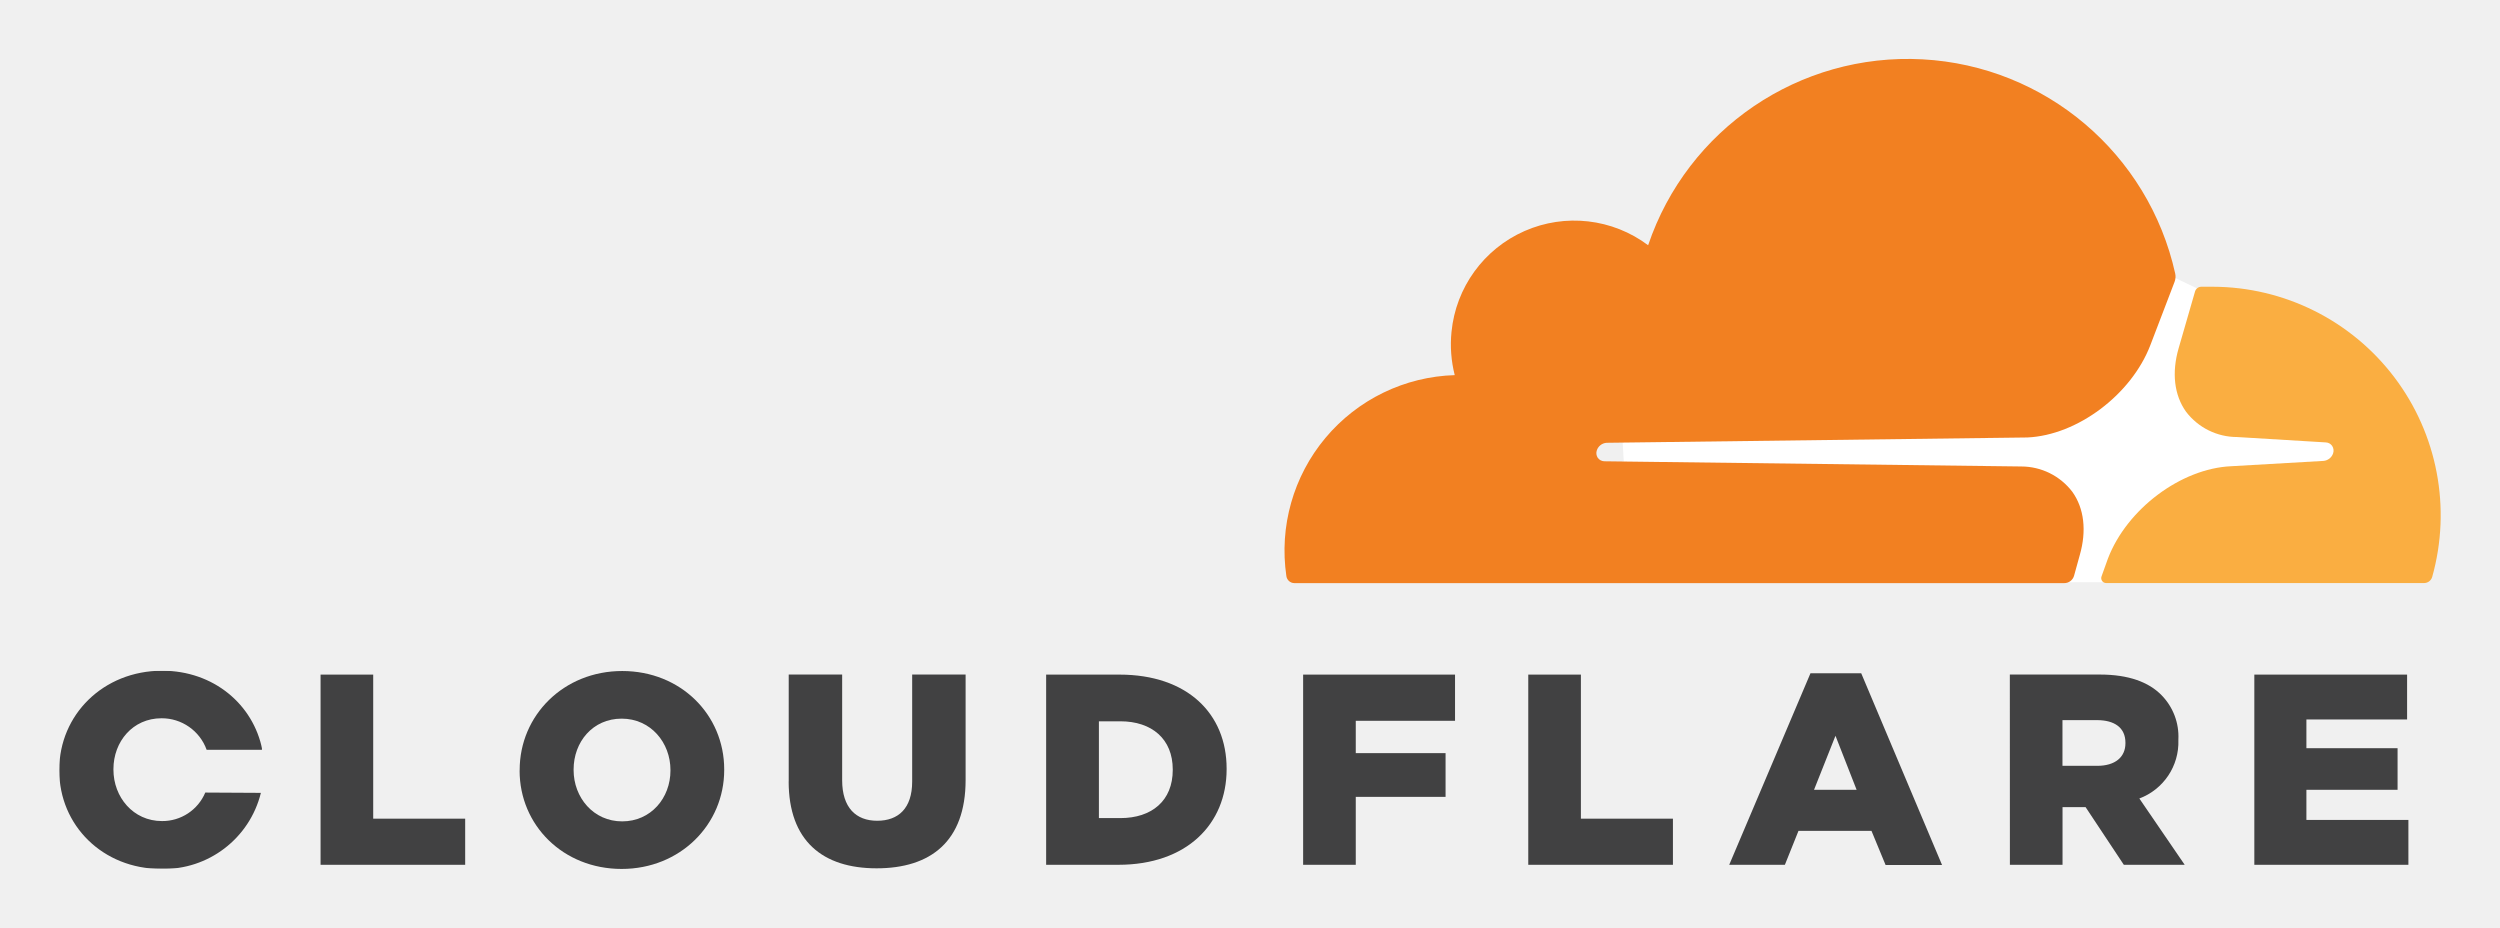
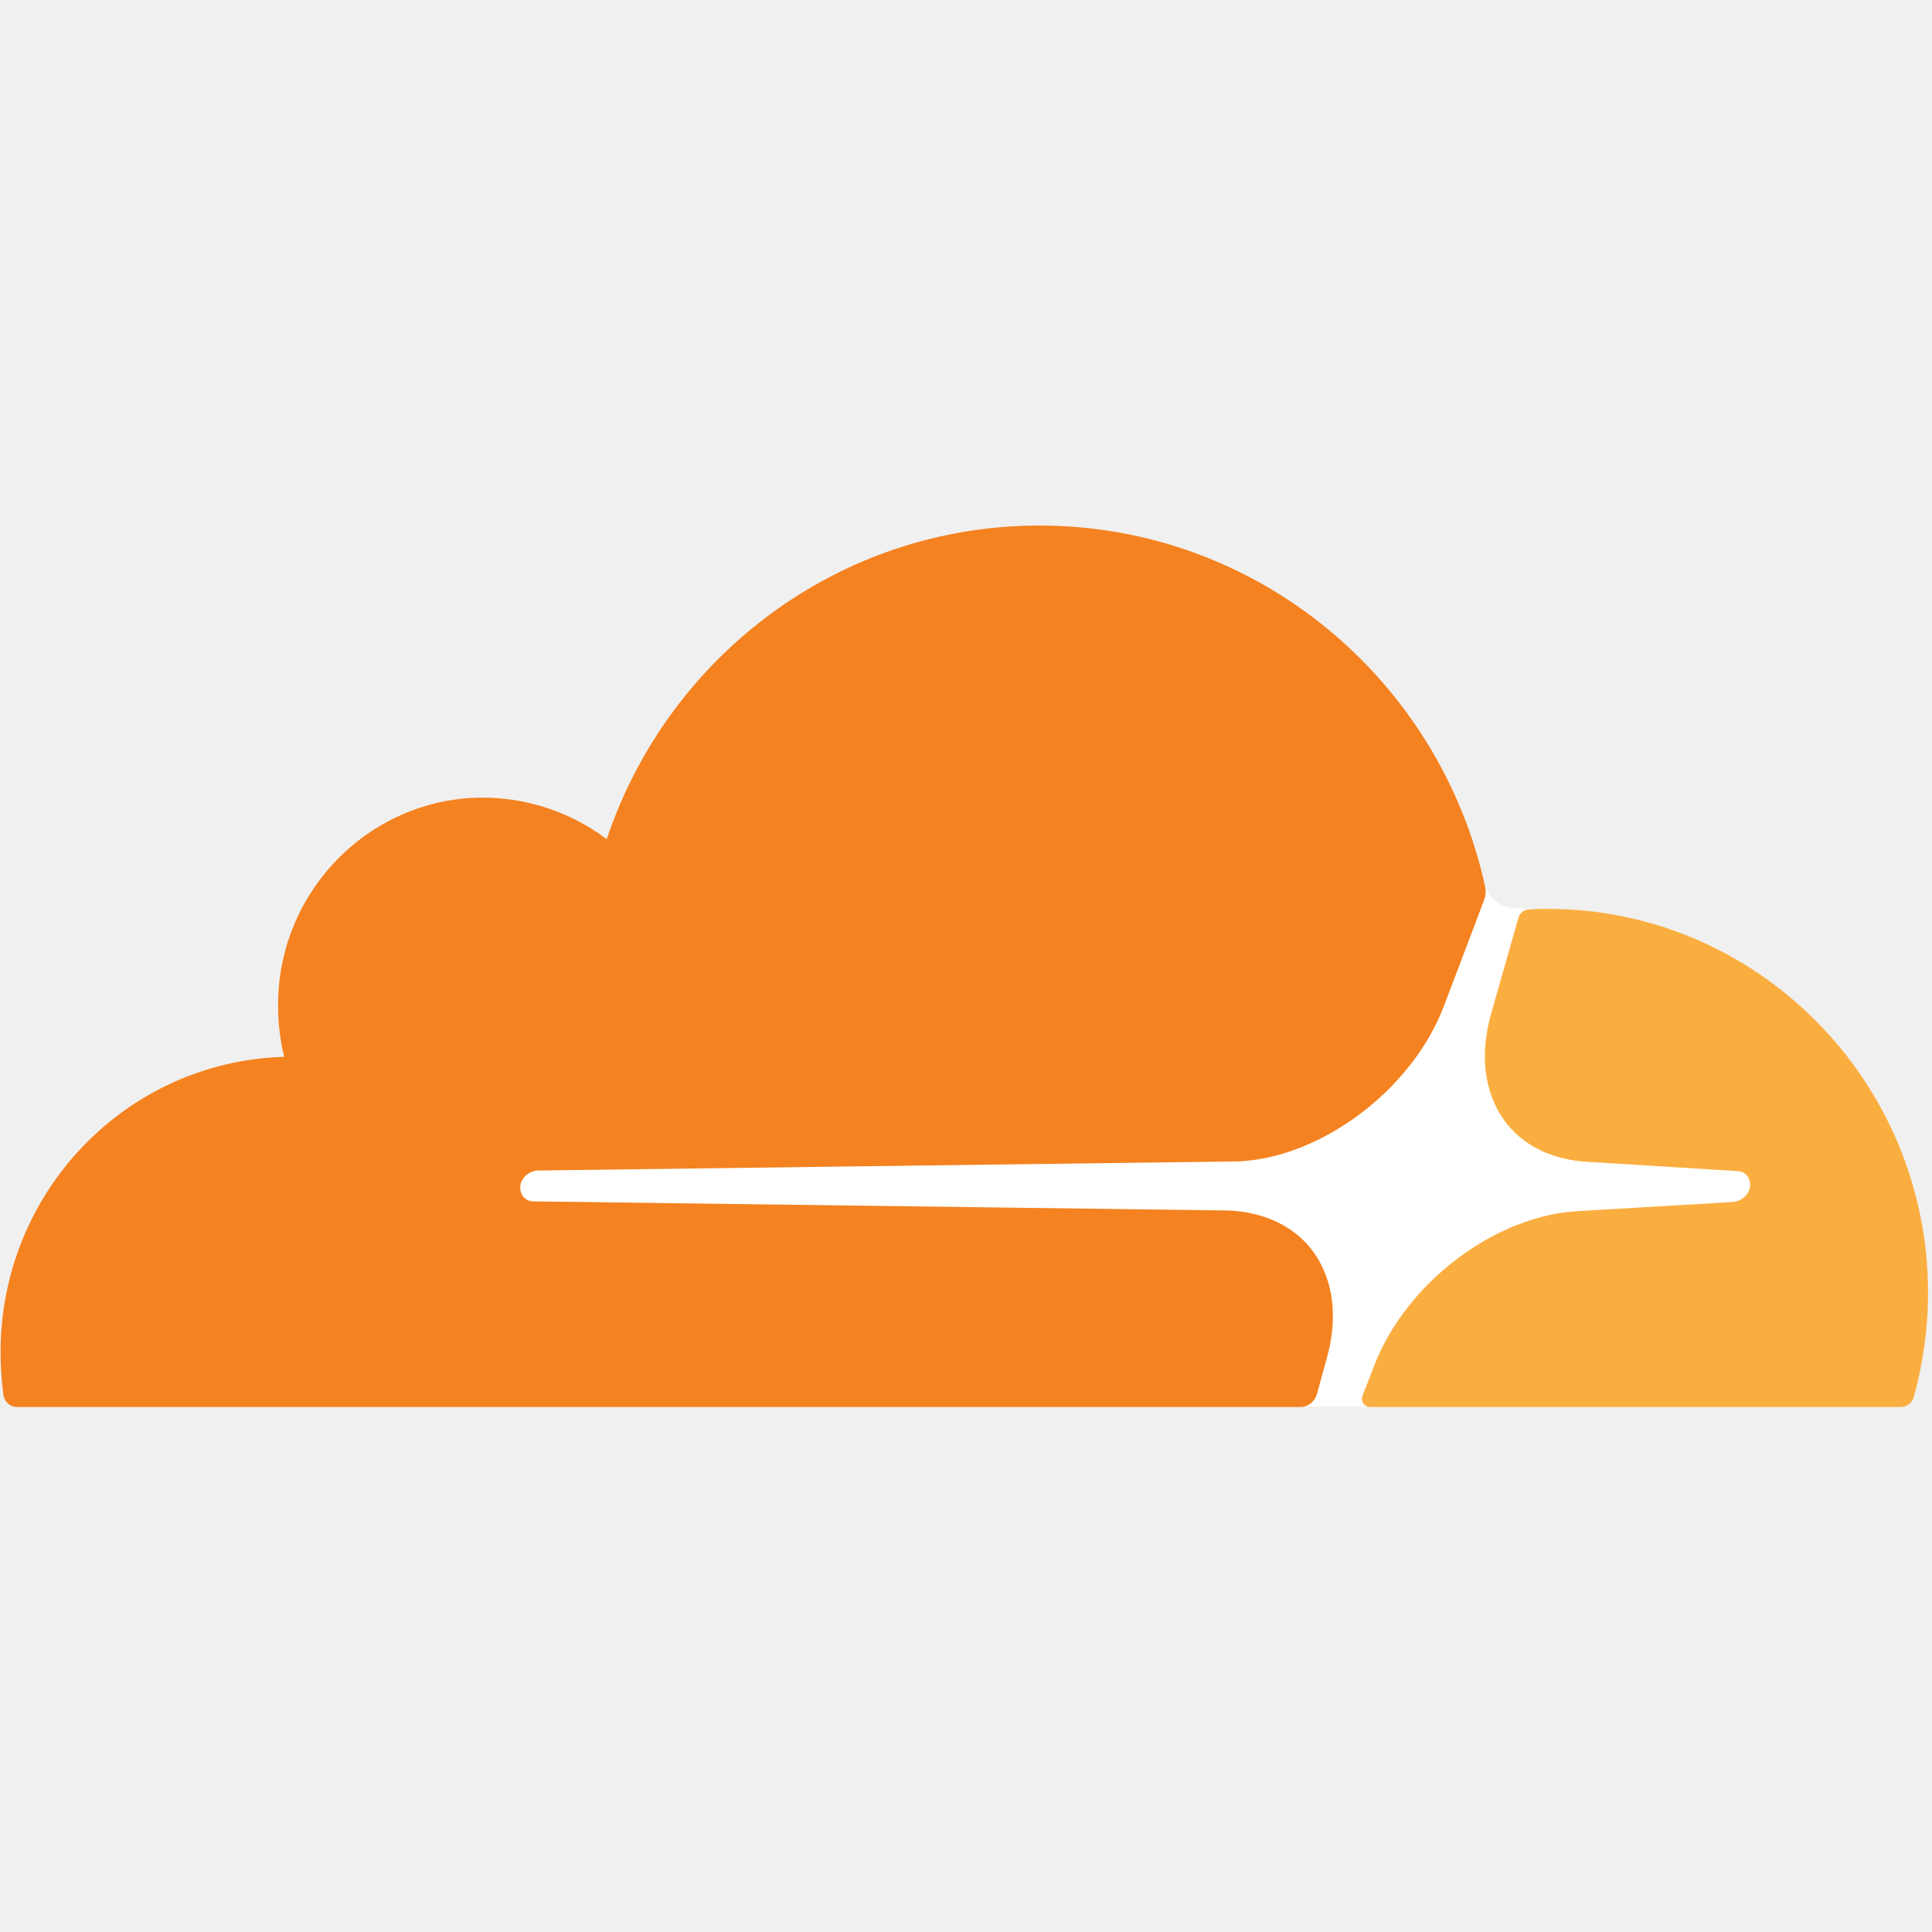
- <svg xmlns="http://www.w3.org/2000/svg" id="Layer_1" data-name="Layer 1" viewBox="0 0 404.2 150.03">
-   <defs>
-     <style>.cls-1,.cls-2{fill:none;}.cls-1{clip-rule:evenodd;}.cls-3{fill:#fff;}.cls-4{clip-path:url(#clip-path);}.cls-5{clip-path:url(#clip-path-2);}.cls-6{fill:#f28021;}.cls-7{clip-path:url(#clip-path-3);}.cls-8{fill:#faae41;}.cls-9{clip-path:url(#clip-path-5);}.cls-10{fill:#414142;}.cls-11{clip-path:url(#clip-path-7);}.cls-12{clip-path:url(#clip-path-9);}.cls-13{clip-path:url(#clip-path-11);}.cls-14{clip-path:url(#clip-path-13);}.cls-15{clip-path:url(#clip-path-15);}.cls-16{clip-path:url(#clip-path-17);}.cls-17{clip-path:url(#clip-path-19);}.cls-18{clip-path:url(#clip-path-21);}.cls-19{clip-path:url(#clip-path-23);}.cls-20{isolation:isolate;}.cls-21{clip-path:url(#clip-path-25);}.cls-22{clip-path:url(#clip-path-26);}</style>
-     <clipPath id="clip-path" transform="translate(9.58 9.58)">
-       <path class="cls-1" d="M326.67,80.19c1.14-3.94.72-7.58-1.2-10.26a10.39,10.39,0,0,0-8.25-4.09L249.8,65a1.34,1.34,0,0,1-1.06-.57,1.38,1.38,0,0,1-.14-1.22,1.8,1.8,0,0,1,1.57-1.2l68.05-.86c8.07-.37,16.81-6.93,19.87-14.93L342,36a2.33,2.33,0,0,0,.11-1.34,44.3,44.3,0,0,0-85.22-4.59,19.93,19.93,0,0,0-31.79,14,20.14,20.14,0,0,0,.52,7,28.38,28.38,0,0,0-27.22,32.49,1.32,1.32,0,0,0,1.3,1.14l124.48,0a1.64,1.64,0,0,0,1.57-1.18Z" />
-     </clipPath>
-     <clipPath id="clip-path-2" transform="translate(9.58 9.58)">
-       <rect class="cls-2" x="-109.25" y="-72.84" width="5458.87" height="642.11" />
-     </clipPath>
-     <clipPath id="clip-path-3" transform="translate(9.58 9.58)">
-       <path class="cls-1" d="M348.18,36.78c-.62,0-1.25,0-1.87,0a1.07,1.07,0,0,0-1,.78l-2.65,9.17c-1.14,3.94-.72,7.58,1.2,10.26a10.38,10.38,0,0,0,8.25,4.09l14.37.87a1.3,1.3,0,0,1,1,.56,1.37,1.37,0,0,1,.15,1.23,1.8,1.8,0,0,1-1.56,1.2l-14.93.86c-8.11.37-16.85,6.93-19.91,14.93L330.2,83.6a.8.8,0,0,0,.75,1.09h51.39a1.37,1.37,0,0,0,1.32-1,36.94,36.94,0,0,0-35.48-46.91" />
-     </clipPath>
-     <clipPath id="clip-path-5" transform="translate(9.58 9.58)">
-       <polygon class="cls-1" points="42.25 99.49 50.76 99.49 50.76 122.78 65.63 122.78 65.63 130.24 42.25 130.24 42.25 99.49" />
-     </clipPath>
-     <clipPath id="clip-path-7" transform="translate(9.58 9.58)">
-       <path class="cls-1" d="M74.44,115v-.09c0-8.83,7.11-16,16.58-16s16.49,7.08,16.49,15.91v.09c0,8.83-7.11,16-16.58,16s-16.5-7.07-16.5-15.9m24.39,0v-.09c0-4.44-3.2-8.31-7.89-8.31s-7.77,3.78-7.77,8.22v.09c0,4.44,3.2,8.3,7.85,8.3s7.81-3.78,7.81-8.22" />
-     </clipPath>
-     <clipPath id="clip-path-9" transform="translate(9.58 9.58)">
-       <path class="cls-1" d="M117.94,116.75V99.48h8.64v17.09c0,4.44,2.24,6.55,5.66,6.55s5.66-2,5.66-6.33V99.48h8.64v17.05c0,9.93-5.66,14.28-14.39,14.28s-14.22-4.44-14.22-14.06" />
-     </clipPath>
-     <clipPath id="clip-path-11" transform="translate(9.58 9.58)">
-       <path class="cls-1" d="M159.56,99.49h11.85c11,0,17.33,6.33,17.33,15.2v.09c0,8.87-6.45,15.46-17.5,15.46H159.56Zm12,23.2c5.09,0,8.47-2.81,8.47-7.78v-.09c0-4.92-3.38-7.78-8.47-7.78h-3.47v15.64Z" />
-     </clipPath>
-     <clipPath id="clip-path-13" transform="translate(9.58 9.58)">
-       <polygon class="cls-1" points="201.11 99.49 225.67 99.49 225.67 106.96 209.62 106.96 209.62 112.19 224.14 112.19 224.14 119.26 209.62 119.26 209.62 130.24 201.11 130.24 201.11 99.49" />
-     </clipPath>
-     <clipPath id="clip-path-15" transform="translate(9.58 9.58)">
-       <polygon class="cls-1" points="237.51 99.49 246.02 99.49 246.02 122.78 260.9 122.78 260.9 130.24 237.51 130.24 237.51 99.49" />
-     </clipPath>
-     <clipPath id="clip-path-17" transform="translate(9.58 9.58)">
-       <path class="cls-1" d="M283.14,99.27h8.2l13.07,31h-9.13L293,124.75H281.2L279,130.24h-9Zm7.46,18.85-3.42-8.74-3.47,8.74Z" />
-     </clipPath>
-     <clipPath id="clip-path-19" transform="translate(9.58 9.58)">
-       <path class="cls-1" d="M315.37,99.48H329.9c4.7,0,7.94,1.23,10,3.34a9.54,9.54,0,0,1,2.72,7.16v.09a9.73,9.73,0,0,1-6.31,9.45l7.33,10.72H333.8l-6.18-9.32h-3.73v9.32h-8.51Zm14.13,14.76c2.9,0,4.56-1.41,4.56-3.65v-.09c0-2.42-1.75-3.65-4.61-3.65h-5.57v7.38Z" />
-     </clipPath>
-     <clipPath id="clip-path-21" transform="translate(9.58 9.58)">
-       <polygon class="cls-1" points="354.9 99.49 379.6 99.49 379.6 106.74 363.32 106.74 363.32 111.39 378.06 111.39 378.06 118.11 363.32 118.11 363.32 122.99 379.81 122.99 379.81 130.24 354.9 130.24 354.9 99.49" />
-     </clipPath>
-     <clipPath id="clip-path-23" transform="translate(9.58 9.58)">
-       <rect class="cls-2" y="98.87" width="32.77" height="31.99" />
-     </clipPath>
-     <clipPath id="clip-path-25" transform="translate(9.58 9.58)">
-       <rect class="cls-2" y="97.75" width="34.5" height="34.5" />
-     </clipPath>
-     <clipPath id="clip-path-26" transform="translate(9.58 9.58)">
-       <path class="cls-1" d="M23.61,118.56a7.52,7.52,0,0,1-7,4.61c-4.65,0-7.85-3.87-7.85-8.31v-.09c0-4.44,3.12-8.22,7.77-8.22a7.71,7.71,0,0,1,7.3,5.1h9c-1.44-7.32-7.86-12.79-16.19-12.79C7.1,98.87,0,106,0,114.86V115c0,8.83,7,15.91,16.49,15.91a16.18,16.18,0,0,0,16.11-12.3Z" />
-     </clipPath>
-   </defs>
-   <polygon class="cls-3" points="351.7 44.95 355.28 46.66 358.63 52.49 381.07 70.9 381.07 88.74 381.07 94.04 263.67 94.27 261.95 64.57 351.7 44.95" />
-   <g class="cls-4">
-     <g class="cls-5">
-       <rect class="cls-6" x="198.06" width="163.23" height="103.85" />
-     </g>
-   </g>
-   <g class="cls-7">
-     <g class="cls-5">
-       <rect class="cls-8" x="330.14" y="36.78" width="74.05" height="67.07" />
-     </g>
-   </g>
-   <g class="cls-9">
-     <g class="cls-5">
-       <rect class="cls-10" x="42.25" y="99.49" width="42.55" height="49.92" />
-     </g>
-   </g>
-   <g class="cls-11">
-     <g class="cls-5">
-       <rect class="cls-10" x="74.44" y="98.87" width="52.24" height="51.15" />
-     </g>
-   </g>
-   <g class="cls-12">
-     <g class="cls-5">
-       <rect class="cls-10" x="117.94" y="99.48" width="47.77" height="50.5" />
-     </g>
-   </g>
-   <g class="cls-13">
-     <g class="cls-5">
-       <rect class="cls-10" x="159.56" y="99.49" width="48.34" height="49.92" />
-     </g>
-   </g>
-   <g class="cls-14">
-     <g class="cls-5">
-       <rect class="cls-10" x="201.11" y="99.49" width="43.73" height="49.92" />
-     </g>
-   </g>
-   <g class="cls-15">
-     <g class="cls-5">
-       <rect class="cls-10" x="237.51" y="99.49" width="42.55" height="49.92" />
-     </g>
-   </g>
-   <g class="cls-16">
-     <g class="cls-5">
-       <rect class="cls-10" x="270.06" y="99.27" width="53.52" height="50.14" />
-     </g>
-   </g>
-   <g class="cls-17">
-     <g class="cls-5">
-       <rect class="cls-10" x="315.38" y="99.48" width="47.42" height="49.93" />
-     </g>
-   </g>
-   <g class="cls-18">
-     <g class="cls-5">
-       <rect class="cls-10" x="354.9" y="99.49" width="44.08" height="49.92" />
-     </g>
-   </g>
-   <g class="cls-19">
-     <g class="cls-5">
-       <g class="cls-20">
-         <g class="cls-21">
-           <g class="cls-22">
-             <g class="cls-21">
-               <rect class="cls-10" y="98.87" width="51.93" height="51.15" />
-             </g>
-           </g>
-         </g>
+ <svg xmlns="http://www.w3.org/2000/svg" width="48px" height="48px" viewBox="0 0 48 48" version="1.1">
+   <defs />
+   <g id="Page-1" stroke="none" stroke-width="1" fill="none" fill-rule="evenodd">
+     <g id="cf-logo-48x48" fill-rule="nonzero">
+       <g id="Group" transform="translate(0, 13)">
+         <path d="M43.916,13.086 L38.204,9.581 C38.119,9.566 37.586,9.623 37.305,9.481 C37.109,9.382 36.954,9.212 36.856,8.914 L12.225,8.914 L12.225,21.943 L43.916,21.943 L43.916,13.086 L43.916,13.086 Z" id="flare" fill="#FFFFFF" />
+         <path d="M37.979,9.595 C37.867,9.595 37.768,9.68 37.726,9.794 L37.053,12.164 C36.758,13.186 36.87,14.123 37.361,14.818 C37.811,15.457 38.568,15.826 39.481,15.868 L43.158,16.095 C43.27,16.095 43.368,16.152 43.425,16.237 C43.481,16.323 43.495,16.45 43.467,16.55 C43.411,16.72 43.242,16.848 43.06,16.862 L39.228,17.089 C37.151,17.188 34.919,18.877 34.133,20.95 L33.853,21.674 C33.796,21.815 33.895,21.957 34.049,21.957 L47.214,21.957 C47.368,21.957 47.509,21.858 47.551,21.702 C47.775,20.879 47.902,20.013 47.902,19.119 C47.902,13.867 43.663,9.581 38.456,9.581 C38.302,9.581 38.133,9.581 37.979,9.595 Z" id="right-cloud" fill="#FBAE40" />
+         <path d="M32.954,20.779 C33.249,19.757 33.137,18.821 32.646,18.125 C32.196,17.486 31.439,17.117 30.526,17.075 L13.249,16.848 C13.137,16.848 13.039,16.791 12.982,16.706 C12.926,16.621 12.912,16.507 12.94,16.394 C12.996,16.223 13.165,16.095 13.347,16.081 L30.779,15.854 C32.842,15.755 35.088,14.066 35.874,11.994 L36.87,9.368 C36.912,9.254 36.926,9.141 36.898,9.027 C35.775,3.889 31.242,0.057 25.825,0.057 C20.828,0.057 16.589,3.321 15.074,7.849 C14.091,7.111 12.842,6.714 11.495,6.841 C9.095,7.083 7.172,9.027 6.933,11.454 C6.877,12.079 6.919,12.689 7.06,13.257 C3.144,13.37 0.014,16.606 0.014,20.595 C0.014,20.95 0.042,21.305 0.084,21.659 C0.112,21.83 0.253,21.957 0.421,21.957 L32.309,21.957 C32.491,21.957 32.66,21.83 32.716,21.645 L32.954,20.779 Z" id="left-cloud" fill="#F58220" />
      </g>
    </g>
  </g>
</svg>
